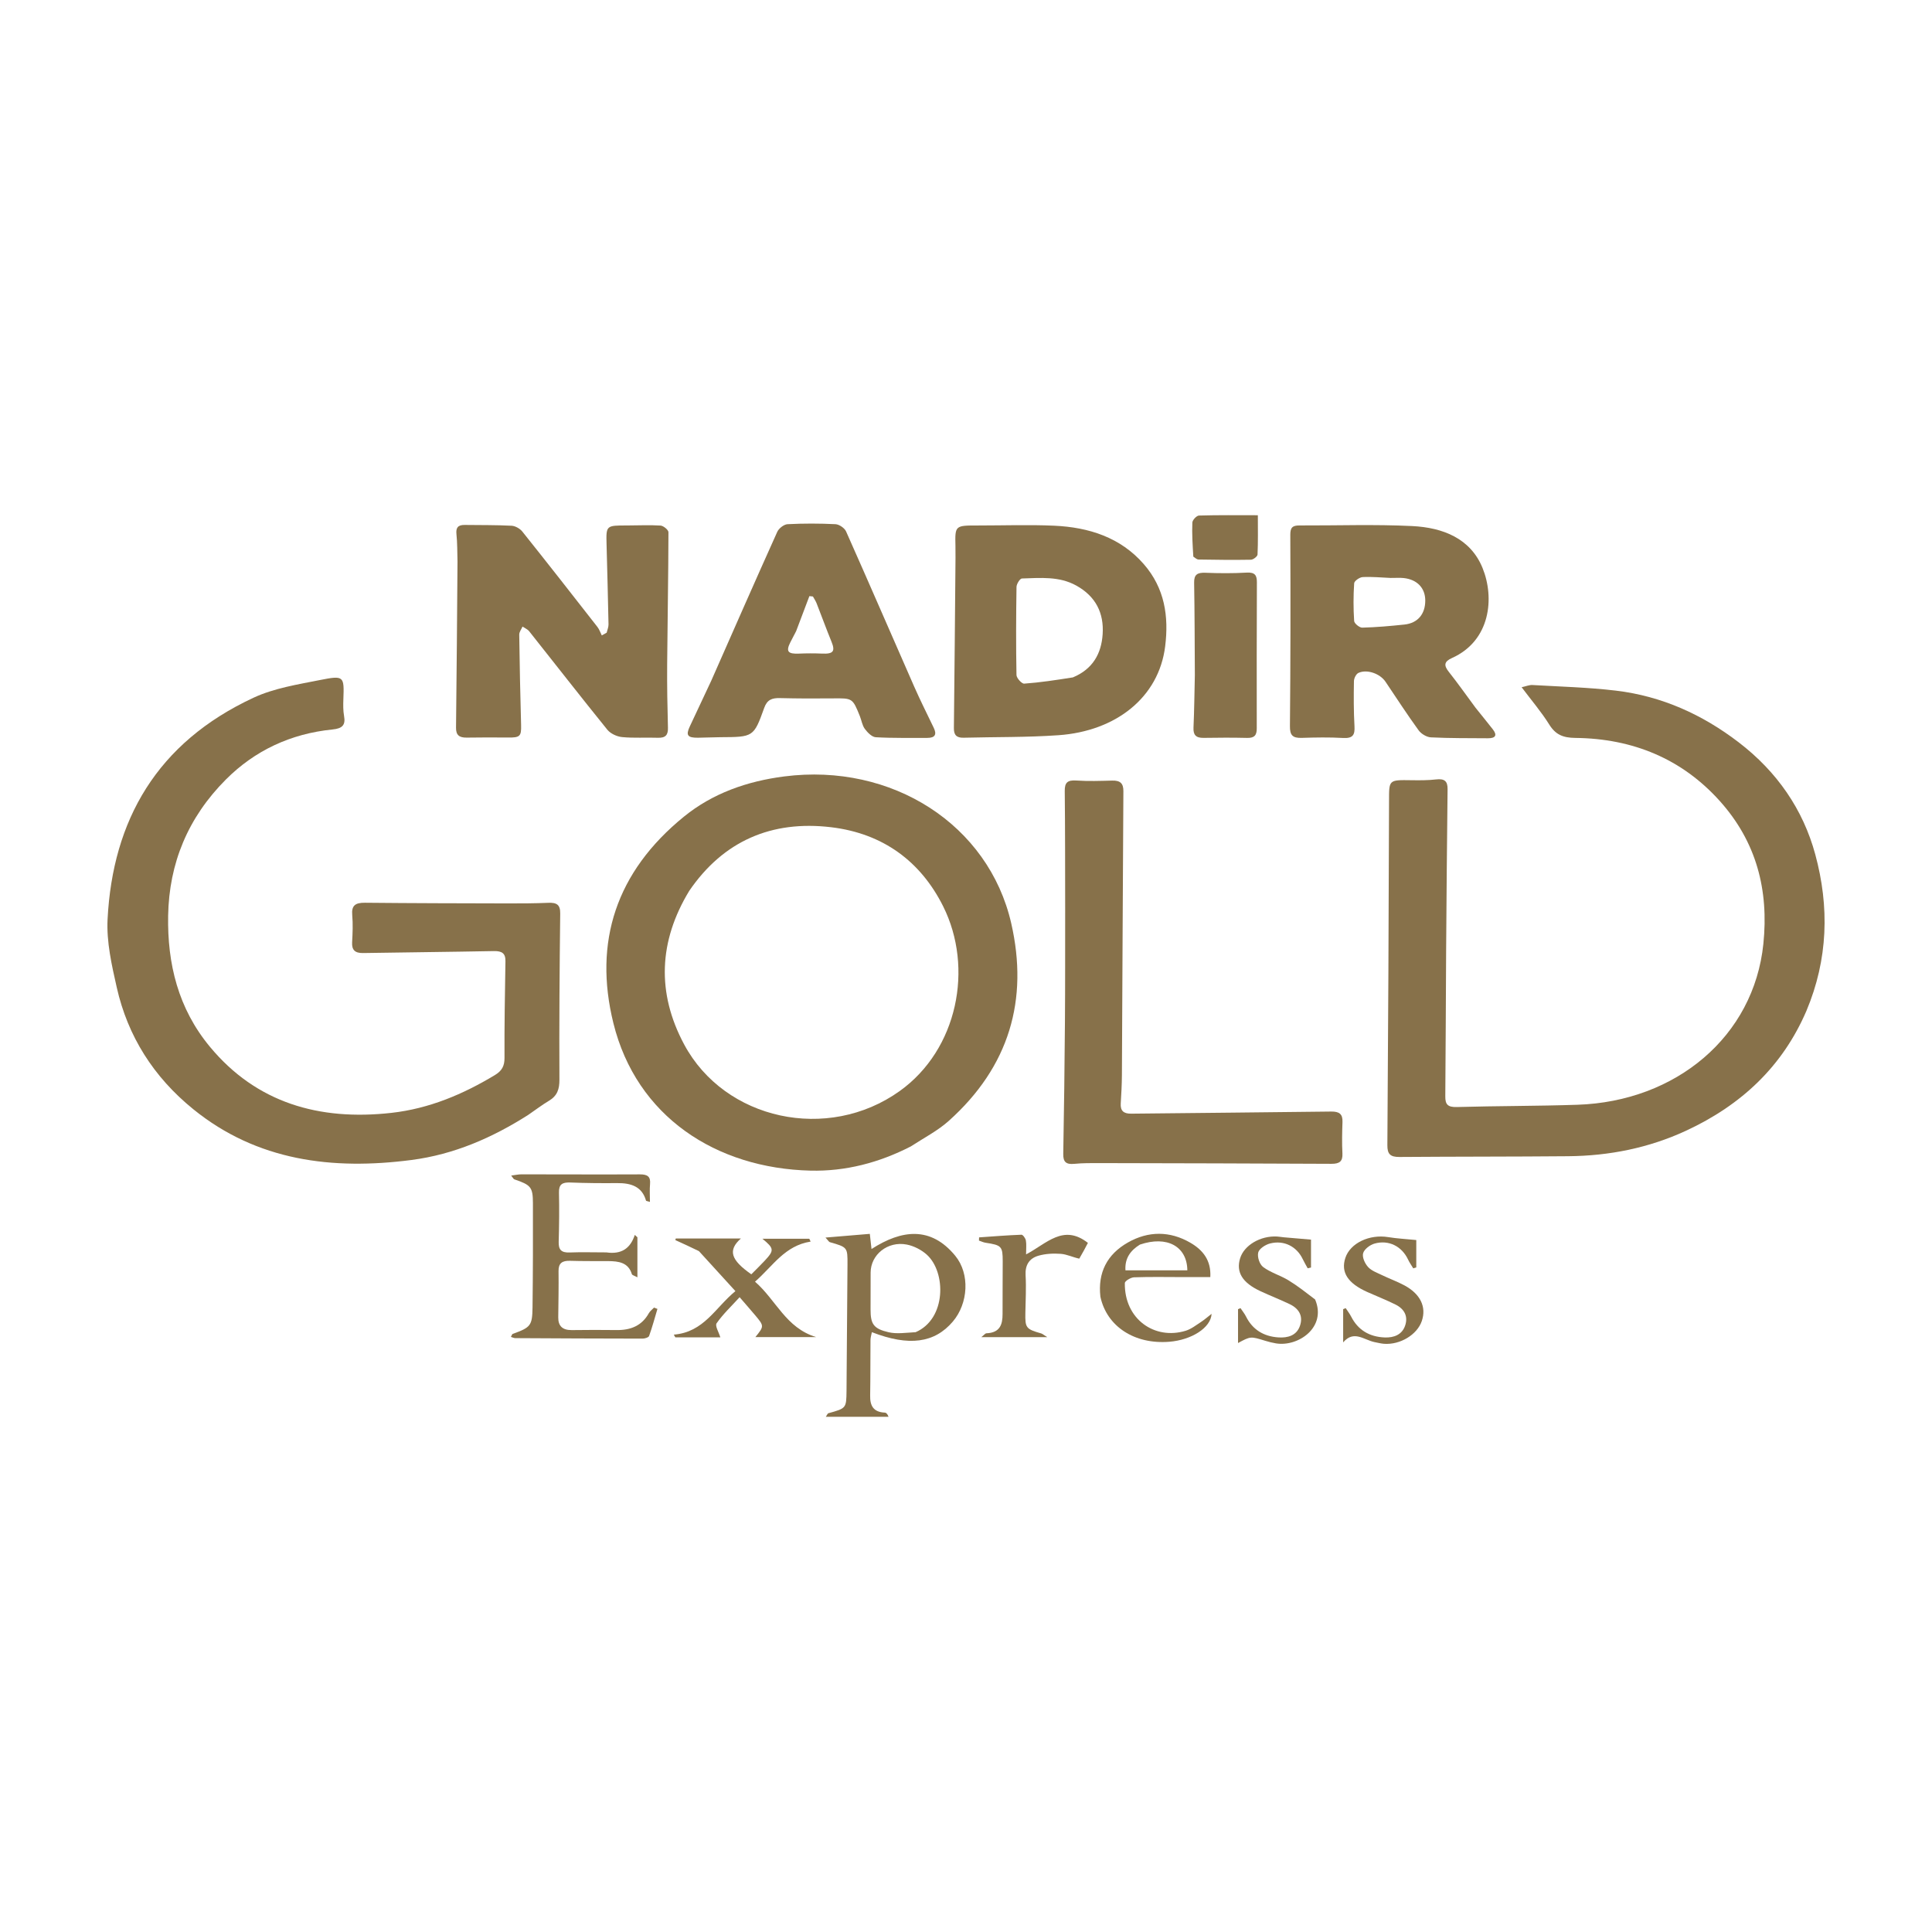
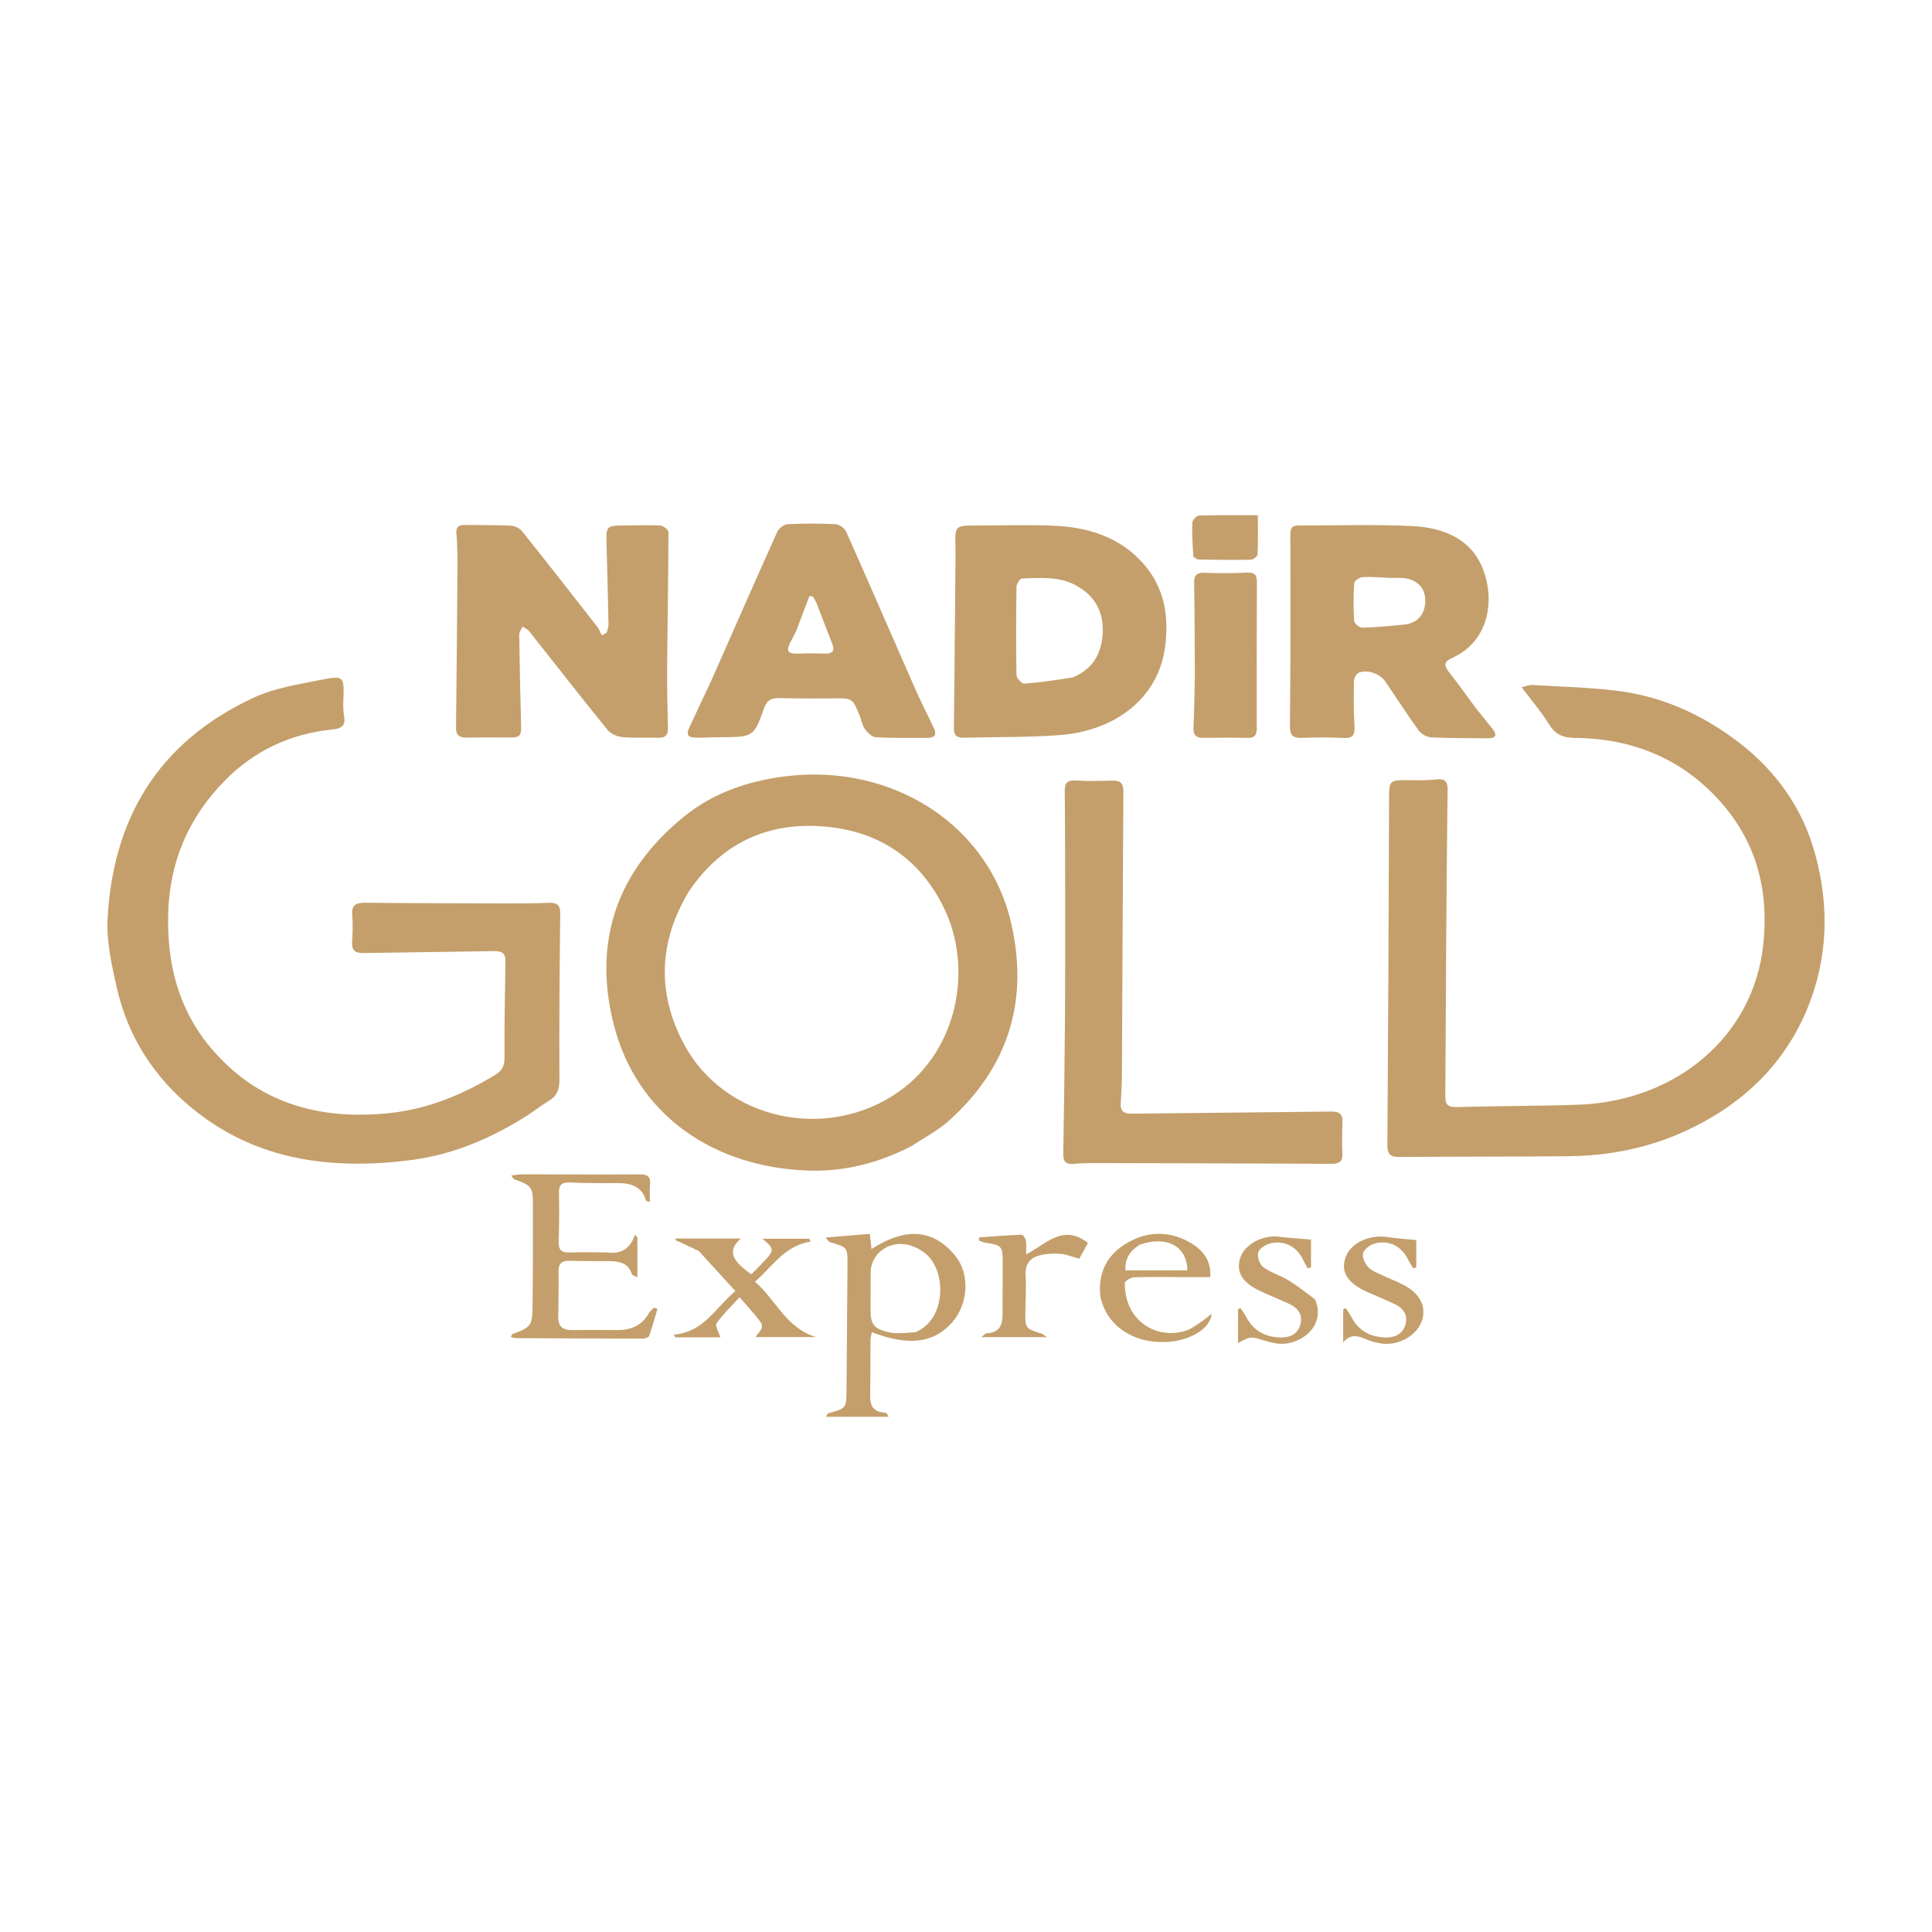
<svg xmlns="http://www.w3.org/2000/svg" xmlns:ns1="https://boxy-svg.com" viewBox="0 0 500 500" width="500px" height="500px">
  <defs>
    <ns1:export>
      <ns1:file format="svg" path="logo.svg" />
    </ns1:export>
  </defs>
  <g transform="matrix(0.578823, 0, 0, 0.54475, 185.239, 142.925)" style="">
    <g id="Layer_1">
-       <path opacity="1" stroke="none" d="M 487.636 217.901 C 477.006 244.178 458.615 262.623 433.745 274.85 C 417.181 282.992 399.531 286.756 381.151 286.927 C 355.995 287.162 330.837 287.082 305.682 287.286 C 301.523 287.319 300.257 285.841 300.285 281.689 C 300.641 227.209 300.897 172.729 301.028 118.249 C 301.052 108.08 300.746 108.129 311.092 108.294 C 314.75 108.352 318.446 108.37 322.065 107.921 C 325.838 107.454 327.245 108.764 327.205 112.503 C 326.934 137.992 326.723 163.482 326.557 188.972 C 326.407 212.131 326.39 235.291 326.185 258.449 C 326.151 262.245 327.181 263.686 331.325 263.562 C 349.301 263.022 367.296 263.114 385.267 262.48 C 429.269 260.929 464.158 230.092 468.399 186.011 C 470.843 160.61 465.408 137.623 448.784 118.02 C 432.008 98.237 410.147 88.485 384.31 88.202 C 378.76 88.142 375.46 86.62 372.665 81.851 C 369.17 75.888 364.782 70.449 360.311 64.12 C 362.189 63.692 363.698 62.983 365.159 63.073 C 377.596 63.835 390.097 64.172 402.441 65.734 C 423.093 68.347 441.227 77.18 457.316 90.253 C 474.549 104.256 486.149 122.212 491.597 143.525 C 497.952 168.39 497.372 193.299 487.636 217.901 Z" style="fill: rgb(135, 113, 74);" />
-       <path opacity="1" stroke="none" d="M -83.845 267.291 C -99.94 278.186 -117.06 286.087 -135.96 288.704 C -171.52 293.628 -205.11 289.101 -233.53 264.665 C -251.42 249.288 -262.9 229.852 -267.8 206.858 C -270.07 196.187 -272.45 185.105 -271.93 174.348 C -269.65 127.399 -249.96 90.445 -206.55 69.045 C -197.5 64.586 -186.99 62.817 -176.97 60.699 C -166.18 58.42 -166.12 58.875 -166.5 69.82 C -166.59 72.476 -166.63 75.192 -166.19 77.794 C -165.46 82.076 -166.93 83.72 -171.32 84.185 C -190.11 86.176 -206.16 94.262 -219.01 107.936 C -235.99 126.016 -244.43 147.735 -244.85 172.639 C -245.23 195.46 -240.39 216.746 -226.14 234.974 C -205.43 261.478 -177.44 270.208 -144.96 266.324 C -128.13 264.314 -112.99 257.496 -98.781 248.395 C -95.579 246.344 -94.44 244.029 -94.457 240.23 C -94.527 224.91 -94.278 209.588 -94.036 194.269 C -93.977 190.514 -95.617 189.396 -99.22 189.47 C -118.7 189.869 -138.19 190.06 -157.67 190.402 C -161.33 190.466 -162.78 188.954 -162.59 185.292 C -162.36 180.978 -162.19 176.621 -162.54 172.329 C -162.92 167.836 -161.18 166.465 -156.86 166.51 C -135.53 166.735 -114.2 166.775 -92.872 166.826 C -86.876 166.84 -80.873 166.802 -74.884 166.539 C -71.138 166.374 -69.503 167.413 -69.549 171.582 C -69.841 197.906 -70.021 224.233 -69.904 250.557 C -69.884 255.037 -70.82 258.218 -74.652 260.637 C -77.744 262.587 -80.586 264.933 -83.845 267.291 Z" style="fill: rgb(135, 113, 74);" />
-       <path opacity="1" stroke="none" d="M 87.197 282.281 C 73.002 290.028 57.997 294.172 42.378 293.774 C 0.1 292.697 -35.472 268.062 -45.778 223.691 C -54.736 185.12 -44.556 151.79 -14.222 125.595 C -1.435 114.553 13.901 108.777 30.629 106.5 C 78.819 99.942 122.025 129.436 132.111 176.294 C 139.901 212.486 131.328 244.355 104.088 270.223 C 99.204 274.86 93.087 278.197 87.197 282.281 M -11.856 160.857 C -25.527 184.781 -26.48 209.361 -14.129 233.833 C 4.004 269.76 50.074 280.399 82.218 255.984 C 108.18 236.264 115.417 197.436 101.666 168.199 C 91.637 146.877 74.803 133.586 51.594 130.633 C 24.902 127.237 3.365 137.207 -11.856 160.857 Z" style="fill: rgb(135, 113, 74);" />
-       <path opacity="1" stroke="none" d="M -115.47 4.398 C -115.6 -0.258 -115.53 -4.438 -115.94 -8.569 C -116.24 -11.592 -115.34 -13.021 -112.27 -12.979 C -105.27 -12.882 -98.269 -12.981 -91.292 -12.601 C -89.626 -12.51 -87.537 -11.236 -86.502 -9.86 C -75.199 5.168 -64.052 20.312 -52.92 35.467 C -52.048 36.653 -51.602 38.152 -50.958 39.506 C -50.234 39.076 -49.509 38.646 -48.785 38.216 C -48.494 36.904 -47.93 35.586 -47.954 34.28 C -48.186 21.636 -48.506 8.993 -48.823 -3.649 C -49.051 -12.756 -49.066 -12.737 -39.672 -12.731 C -34.675 -12.727 -29.663 -13.024 -24.692 -12.684 C -23.394 -12.595 -21.153 -10.627 -21.155 -9.525 C -21.196 11.449 -21.58 32.422 -21.732 53.397 C -21.804 63.386 -21.635 73.379 -21.378 83.366 C -21.29 86.782 -22.407 88.265 -25.944 88.129 C -31.266 87.924 -36.635 88.352 -41.911 87.806 C -44.227 87.567 -47.081 86.14 -48.468 84.32 C -60.269 68.832 -71.773 53.118 -83.43 37.52 C -84.139 36.572 -85.398 36.035 -86.4 35.307 C -86.913 36.578 -87.883 37.855 -87.867 39.12 C -87.688 53.439 -87.414 67.758 -87.04 82.074 C -86.9 87.408 -87.52 88.095 -92.897 88.016 C -99.06 87.927 -105.22 87.982 -111.38 88.056 C -114.65 88.095 -116.18 86.909 -116.13 83.33 C -115.83 57.186 -115.67 31.04 -115.47 4.398 Z" style="fill: rgb(135, 113, 74);" />
-       <path opacity="1" stroke="none" d="M 156.224 169.385 C 156.185 150.393 156.231 131.901 156.038 113.411 C 155.997 109.435 157.233 108.148 161.26 108.441 C 166.557 108.825 171.907 108.624 177.228 108.475 C 180.835 108.374 182.277 109.768 182.254 113.479 C 181.982 158.457 181.824 203.435 181.593 248.413 C 181.57 252.906 181.326 257.402 181.071 261.891 C 180.879 265.278 182.281 266.753 185.735 266.712 C 215.544 266.356 245.354 266.113 275.162 265.705 C 278.859 265.654 280.333 266.963 280.214 270.624 C 280.053 275.612 279.942 280.619 280.186 285.599 C 280.371 289.366 278.917 290.557 275.258 290.537 C 240.775 290.349 206.291 290.272 171.807 290.196 C 167.978 290.187 164.126 290.154 160.327 290.549 C 156.526 290.943 155.304 289.557 155.368 285.815 C 155.72 265 155.97 244.181 156.12 223.363 C 156.249 205.538 156.197 187.711 156.224 169.385 Z" style="fill: rgb(135, 113, 74);" />
-       <path opacity="1" stroke="none" d="M 339.698 73.848 C 342.421 77.456 344.954 80.756 347.42 84.105 C 349.525 86.964 348.63 88.394 345.197 88.366 C 336.71 88.295 328.212 88.383 319.744 87.936 C 317.828 87.834 315.38 86.245 314.261 84.602 C 309.11 77.044 304.338 69.227 299.441 61.497 C 297.025 57.683 291.252 55.45 287.377 57.299 C 286.29 57.818 285.361 59.859 285.338 61.219 C 285.218 68.37 285.199 75.538 285.579 82.677 C 285.793 86.696 284.938 88.502 280.449 88.227 C 274.314 87.85 268.133 87.976 261.982 88.181 C 257.833 88.319 256.682 86.855 256.72 82.606 C 256.985 52.323 257.012 22.036 256.885 -8.248 C 256.871 -11.614 257.736 -12.754 260.956 -12.74 C 277.77 -12.663 294.618 -13.326 311.386 -12.448 C 325.11 -11.73 337.437 -6.585 342.828 7.441 C 348.282 21.631 346.445 42.011 329.141 50.257 C 325.571 51.958 325.501 53.795 327.746 56.8 C 331.826 62.262 335.587 67.962 339.698 73.848 M 301.673 12.197 C 297.526 12.012 293.364 11.561 289.24 11.791 C 287.864 11.867 285.511 13.614 285.441 14.714 C 285.064 20.678 285.06 26.69 285.433 32.654 C 285.507 33.834 287.821 35.85 289.054 35.815 C 295.349 35.637 301.644 35.044 307.91 34.341 C 313.871 33.672 317.245 29.355 317.227 22.9 C 317.21 16.993 313.606 12.947 307.609 12.255 C 305.967 12.065 304.287 12.198 301.673 12.197 Z" style="fill: rgb(135, 113, 74);" />
-       <path opacity="1" stroke="none" d="M 117.266 -12.723 C 128.927 -12.723 140.114 -13.149 151.255 -12.62 C 166.914 -11.878 180.995 -7.01 191.361 5.622 C 200.776 17.098 202.594 30.527 200.935 44.688 C 198.085 69.021 178.867 85.007 153.225 86.917 C 139.13 87.967 124.941 87.721 110.796 88.108 C 107.534 88.197 106.435 86.668 106.469 83.527 C 106.76 56.539 106.966 29.549 107.192 2.559 C 107.207 0.726 107.206 -1.108 107.167 -2.941 C 106.956 -12.733 106.951 -12.733 117.266 -12.723 M 159.669 59.449 C 168.6 55.503 172.424 48.114 172.985 38.881 C 173.586 28.989 169.991 21.001 161.172 15.812 C 153.556 11.332 145.14 12.183 136.887 12.459 C 136 12.488 134.488 15.056 134.468 16.464 C 134.266 30.413 134.211 44.367 134.456 58.314 C 134.481 59.77 136.803 62.494 137.894 62.412 C 144.948 61.883 151.956 60.739 159.669 59.449 Z" style="fill: rgb(135, 113, 74);" />
-       <path opacity="1" stroke="none" d="M -2.012 61.016 C 7.879 37.184 17.581 13.686 27.503 -9.718 C 28.189 -11.336 30.461 -13.245 32.089 -13.335 C 39.224 -13.727 46.406 -13.716 53.544 -13.336 C 55.211 -13.247 57.596 -11.49 58.256 -9.915 C 68.537 14.61 78.545 39.249 88.72 63.819 C 91.453 70.418 94.517 76.881 97.459 83.393 C 98.863 86.5 98.145 88.215 94.504 88.192 C 86.845 88.142 79.171 88.35 71.539 87.878 C 69.797 87.771 67.82 85.599 66.64 83.899 C 65.457 82.192 65.191 79.867 64.425 77.851 C 61.145 69.217 61.133 69.314 52.171 69.422 C 44.346 69.516 36.515 69.488 28.693 69.282 C 25.09 69.187 22.963 70.083 21.671 73.909 C 16.964 87.841 16.811 87.775 2.004 87.86 C -1.326 87.879 -4.654 88.076 -7.984 88.108 C -12.623 88.152 -13.45 86.943 -11.633 82.805 C -8.49 75.653 -5.312 68.516 -2.012 61.016 M 35.943 37.459 C 35.071 39.244 34.182 41.02 33.331 42.815 C 31.29 47.122 32.259 48.376 37.151 48.148 C 40.603 47.988 44.075 47.982 47.528 48.14 C 52.585 48.373 53.51 47.065 51.71 42.398 C 49.395 36.395 47.324 30.3 45.093 24.264 C 44.674 23.132 43.999 22.095 43.442 21.014 C 42.914 20.954 42.387 20.895 41.859 20.835 C 39.987 26.138 38.115 31.441 35.943 37.459 Z" style="fill: rgb(135, 113, 74);" />
-       <path opacity="1" stroke="none" d="M 214.205 58.385 C 214.119 43.403 214.126 28.92 213.885 14.442 C 213.82 10.571 215.327 9.59 218.958 9.742 C 225.087 9.999 231.253 10.041 237.372 9.666 C 241.177 9.432 241.957 11.053 241.946 14.299 C 241.869 37.422 241.839 60.544 241.886 83.667 C 241.892 86.762 240.987 88.284 237.611 88.198 C 231.124 88.034 224.628 88.067 218.139 88.18 C 214.651 88.241 213.456 86.754 213.599 83.328 C 213.939 75.186 214.019 67.033 214.205 58.385 Z" style="fill: rgb(135, 113, 74);" />
-       <path opacity="1" stroke="none" d="M 58.518 390.378 C 58.648 372.738 58.798 355.596 58.897 338.454 C 58.944 330.165 58.898 330.175 50.983 327.749 C 50.603 327.633 50.359 327.071 49.061 325.571 C 56.22 324.936 62.43 324.386 68.88 323.814 C 69.16 326.483 69.365 328.43 69.637 331.018 C 83.153 321.772 96.143 320.121 107.049 334.189 C 113.757 342.841 112.884 356.872 106.005 365.472 C 97.835 375.683 86.42 377.364 69.798 370.52 C 69.571 371.827 69.193 373.021 69.182 374.218 C 69.101 383.039 69.177 391.861 69.031 400.68 C 68.953 405.355 70.377 408.477 75.607 408.738 C 76.238 408.769 76.836 409.47 77.253 410.735 C 68.076 410.735 58.898 410.735 49.197 410.735 C 49.834 409.751 50.004 409.135 50.329 409.039 C 58.36 406.67 58.367 406.68 58.468 398.366 C 58.499 395.87 58.501 393.374 58.518 390.378 M 89.363 370.521 C 103.142 364.209 103.028 342.04 94.368 333.706 C 91.992 331.42 88.602 329.557 85.39 328.895 C 76.865 327.138 69.273 333.695 69.244 342.188 C 69.224 348.017 69.229 353.845 69.213 359.673 C 69.195 366.64 70.505 368.903 77.352 370.568 C 80.919 371.436 84.853 370.799 89.363 370.521 Z" style="fill: rgb(135, 113, 74);" />
-       <path opacity="1" stroke="none" d="M -48.922 332.615 C -42.25 333.647 -38.197 330.825 -36.201 324.304 C -35.812 324.686 -35.424 325.067 -35.035 325.449 C -35.035 331.54 -35.035 337.632 -35.035 344.459 C -36.32 343.706 -37.37 343.457 -37.513 342.951 C -39.079 337.408 -43.413 336.781 -48.143 336.757 C -53.805 336.73 -59.471 336.802 -65.128 336.614 C -68.675 336.496 -70.341 337.752 -70.296 341.48 C -70.207 348.806 -70.342 356.135 -70.424 363.462 C -70.47 367.598 -68.53 369.579 -64.346 369.53 C -57.685 369.451 -51.022 369.409 -44.363 369.512 C -37.985 369.609 -33.021 367.413 -29.953 361.551 C -29.413 360.518 -28.396 359.736 -27.598 358.837 C -27.092 359.049 -26.586 359.262 -26.079 359.474 C -27.286 363.771 -28.386 368.104 -29.807 372.33 C -30.036 373.011 -31.695 373.58 -32.692 373.58 C -51.676 373.566 -70.66 373.463 -89.644 373.349 C -90.224 373.345 -90.801 373.015 -91.596 372.77 C -91.216 372.074 -91.095 371.454 -90.781 371.334 C -82.796 368.267 -82.032 367.47 -81.927 358.698 C -81.731 342.213 -81.709 325.724 -81.75 309.237 C -81.77 301.592 -82.671 300.583 -90.067 297.91 C -90.434 297.777 -90.641 297.201 -91.467 296.118 C -89.599 295.868 -88.263 295.534 -86.927 295.534 C -69.274 295.531 -51.62 295.643 -33.968 295.548 C -30.527 295.53 -29.076 296.59 -29.383 300.133 C -29.619 302.859 -29.43 305.621 -29.43 308.629 C -30.601 308.25 -31.134 308.212 -31.178 308.044 C -32.957 301.329 -37.853 299.636 -44.09 299.699 C -51.082 299.77 -58.082 299.704 -65.068 299.417 C -68.658 299.269 -70.19 300.327 -70.104 304.152 C -69.93 311.974 -70.024 319.808 -70.229 327.631 C -70.323 331.204 -69.172 332.811 -65.384 332.656 C -60.064 332.438 -54.728 332.609 -48.922 332.615 Z" style="fill: rgb(135, 113, 74);" />
-       <path opacity="1" stroke="none" d="M -7.532 332.008 C -11.218 330.091 -14.639 328.433 -18.06 326.775 C -18.001 326.517 -17.942 326.259 -17.883 326.001 C -8.393 326.001 1.098 326.001 11.249 326.001 C 5.303 331.608 6.701 336.198 15.894 343.026 C 17.861 340.913 19.924 338.803 21.866 336.588 C 26.206 331.637 26.157 330.759 20.848 326.126 C 28.341 326.126 35.081 326.126 41.82 326.126 C 42.019 326.579 42.217 327.031 42.415 327.484 C 30.778 329.443 25.595 339.077 17.549 346.527 C 27.012 355.27 31.311 368.466 44.874 372.854 C 35.89 372.854 26.907 372.854 17.717 372.854 C 21.674 367.628 21.686 367.618 17.493 362.325 C 15.438 359.731 13.327 357.182 10.668 353.906 C 6.976 358.207 3.224 361.946 0.384 366.282 C -0.436 367.533 1.365 370.502 2.044 372.971 C -4.245 372.971 -11.166 372.971 -18.086 372.971 C -18.312 372.543 -18.538 372.115 -18.764 371.688 C -5.242 370.51 -0.275 358.913 8.786 351.017 C 3.248 344.547 -2.009 338.407 -7.532 332.008 Z" style="fill: rgb(135, 113, 74);" />
-       <path opacity="1" stroke="none" d="M 171.973 353.682 C 170.76 342.232 174.934 333.539 184.303 327.895 C 193.411 322.407 203.041 322.373 212.218 328.041 C 217.85 331.518 221.534 336.409 221.119 344.351 C 216.87 344.351 212.932 344.354 208.994 344.351 C 201.67 344.344 194.341 344.181 187.028 344.455 C 185.56 344.51 182.917 346.2 182.902 347.169 C 182.638 364.312 196.22 374.359 210.105 369.846 C 212.552 369.051 214.696 367.232 216.875 365.733 C 218.47 364.635 219.893 363.286 221.695 361.8 C 221.373 368.443 212.702 374.243 202.727 375.08 C 187.282 376.374 174.845 367.868 171.973 353.682 M 189.635 328.917 C 185.358 331.742 182.842 335.466 183.178 341.129 C 192.654 341.129 201.751 341.129 210.847 341.129 C 210.722 329.765 201.779 324.518 189.635 328.917 Z" style="fill: rgb(135, 113, 74);" />
-       <path opacity="1" stroke="none" d="M 267.974 354.979 C 273.284 368.216 260.405 377.595 250.46 375.842 C 248.83 375.555 247.213 375.114 245.638 374.598 C 239.132 372.464 239.139 372.444 233.513 375.674 C 233.513 370.114 233.513 364.856 233.513 359.597 C 233.88 359.431 234.248 359.266 234.615 359.1 C 235.448 360.43 236.425 361.691 237.088 363.1 C 239.984 369.248 244.881 372.527 251.544 373.003 C 255.807 373.308 259.671 372.098 261.173 367.586 C 262.714 362.955 260.856 359.377 256.621 357.214 C 252.333 355.023 247.863 353.19 243.546 351.052 C 235.431 347.031 232.558 342.013 234.439 335.44 C 236.216 329.23 243.514 324.64 250.961 325.075 C 251.955 325.133 252.938 325.346 253.931 325.439 C 257.833 325.804 261.736 326.15 266.142 326.548 C 266.142 330.208 266.142 335.008 266.142 339.809 C 265.648 339.93 265.155 340.052 264.662 340.174 C 263.92 338.726 263.112 337.307 262.448 335.823 C 259.776 329.846 254.11 326.68 247.828 328.381 C 245.738 328.947 242.946 330.89 242.538 332.675 C 242.059 334.774 243.116 338.277 244.765 339.587 C 248.079 342.221 252.415 343.521 256.02 345.85 C 260.125 348.502 263.893 351.677 267.974 354.979 Z" style="fill: rgb(135, 113, 74);" />
-       <path opacity="1" stroke="none" d="M 294.461 375.221 C 289.706 374.13 285.273 369.452 280.517 375.373 C 280.517 370.111 280.517 364.849 280.517 359.587 C 280.896 359.425 281.275 359.262 281.654 359.1 C 282.477 360.442 283.425 361.726 284.103 363.138 C 287.136 369.46 292.213 372.742 299.112 373.029 C 303.237 373.2 306.818 371.709 308.204 367.467 C 309.645 363.056 307.942 359.517 303.922 357.395 C 299.808 355.223 295.494 353.43 291.288 351.429 C 282.555 347.274 279.402 342.044 281.492 335.251 C 283.658 328.209 292.252 323.888 300.682 325.365 C 304.521 326.038 308.442 326.238 313.209 326.747 C 313.209 330.112 313.209 334.936 313.209 339.76 C 312.757 339.904 312.306 340.048 311.854 340.192 C 311.074 338.801 310.176 337.463 309.535 336.012 C 306.773 329.758 300.917 326.512 294.518 328.441 C 292.469 329.059 289.923 331.129 289.446 333.003 C 288.957 334.925 290.209 337.855 291.64 339.547 C 293.158 341.342 295.73 342.307 297.939 343.443 C 301.194 345.117 304.644 346.432 307.82 348.237 C 315.071 352.359 317.823 358.519 315.68 365.22 C 313.604 371.711 306.006 376.607 298.782 376.042 C 297.462 375.939 296.162 375.569 294.461 375.221 Z" style="fill: rgb(135, 113, 74);" />
-       <path opacity="1" stroke="none" d="M 162.53 335.588 C 159.602 334.924 156.995 333.524 154.293 333.308 C 150.983 333.042 147.429 333.231 144.278 334.195 C 140.042 335.492 138.277 338.782 138.53 343.488 C 138.851 349.458 138.529 355.466 138.426 361.456 C 138.306 368.485 138.7 369.042 145.509 371.119 C 146.057 371.286 146.513 371.756 148.23 372.889 C 137.818 372.889 128.772 372.889 118.716 372.889 C 119.965 371.863 120.479 371.07 121.027 371.046 C 127.086 370.787 128.252 366.862 128.232 361.837 C 128.198 353.515 128.308 345.193 128.298 336.871 C 128.29 329.692 127.79 329.188 120.593 328.023 C 119.594 327.861 118.65 327.352 117.68 327.004 C 117.698 326.497 117.716 325.991 117.733 325.484 C 124.046 325.02 130.355 324.469 136.676 324.222 C 137.329 324.196 138.47 325.907 138.652 326.941 C 138.977 328.793 138.743 330.743 138.743 333.565 C 147.94 328.474 155.349 318.942 166.393 328.098 C 165.136 330.65 163.973 333.013 162.53 335.588 Z" style="fill: rgb(135, 113, 74);" />
-       <path opacity="1" stroke="none" d="M 213.52 2.071 C 213.201 -3.533 212.881 -8.836 213.087 -14.118 C 213.133 -15.313 214.978 -17.406 216.047 -17.44 C 224.659 -17.713 233.284 -17.593 242.372 -17.593 C 242.372 -11.085 242.499 -4.99 242.234 1.089 C 242.195 1.988 240.319 3.526 239.268 3.547 C 231.469 3.706 223.664 3.585 215.863 3.454 C 215.139 3.442 214.427 2.754 213.52 2.071 Z" style="fill: rgb(135, 113, 74);" />
+       <path opacity="1" stroke="none" d="M 487.636 217.901 C 477.006 244.178 458.615 262.623 433.745 274.85 C 417.181 282.992 399.531 286.756 381.151 286.927 C 355.995 287.162 330.837 287.082 305.682 287.286 C 301.523 287.319 300.257 285.841 300.285 281.689 C 300.641 227.209 300.897 172.729 301.028 118.249 C 301.052 108.08 300.746 108.129 311.092 108.294 C 314.75 108.352 318.446 108.37 322.065 107.921 C 325.838 107.454 327.245 108.764 327.205 112.503 C 326.934 137.992 326.723 163.482 326.557 188.972 C 326.407 212.131 326.39 235.291 326.185 258.449 C 326.151 262.245 327.181 263.686 331.325 263.562 C 349.301 263.022 367.296 263.114 385.267 262.48 C 429.269 260.929 464.158 230.092 468.399 186.011 C 470.843 160.61 465.408 137.623 448.784 118.02 C 432.008 98.237 410.147 88.485 384.31 88.202 C 378.76 88.142 375.46 86.62 372.665 81.851 C 369.17 75.888 364.782 70.449 360.311 64.12 C 362.189 63.692 363.698 62.983 365.159 63.073 C 377.596 63.835 390.097 64.172 402.441 65.734 C 423.093 68.347 441.227 77.18 457.316 90.253 C 474.549 104.256 486.149 122.212 491.597 143.525 C 497.952 168.39 497.372 193.299 487.636 217.901 Z" style="fill: #c49f6b;" />
+       <path opacity="1" stroke="none" d="M -83.845 267.291 C -99.94 278.186 -117.06 286.087 -135.96 288.704 C -171.52 293.628 -205.11 289.101 -233.53 264.665 C -251.42 249.288 -262.9 229.852 -267.8 206.858 C -270.07 196.187 -272.45 185.105 -271.93 174.348 C -269.65 127.399 -249.96 90.445 -206.55 69.045 C -197.5 64.586 -186.99 62.817 -176.97 60.699 C -166.18 58.42 -166.12 58.875 -166.5 69.82 C -166.59 72.476 -166.63 75.192 -166.19 77.794 C -165.46 82.076 -166.93 83.72 -171.32 84.185 C -190.11 86.176 -206.16 94.262 -219.01 107.936 C -235.99 126.016 -244.43 147.735 -244.85 172.639 C -245.23 195.46 -240.39 216.746 -226.14 234.974 C -205.43 261.478 -177.44 270.208 -144.96 266.324 C -128.13 264.314 -112.99 257.496 -98.781 248.395 C -95.579 246.344 -94.44 244.029 -94.457 240.23 C -94.527 224.91 -94.278 209.588 -94.036 194.269 C -93.977 190.514 -95.617 189.396 -99.22 189.47 C -118.7 189.869 -138.19 190.06 -157.67 190.402 C -161.33 190.466 -162.78 188.954 -162.59 185.292 C -162.36 180.978 -162.19 176.621 -162.54 172.329 C -162.92 167.836 -161.18 166.465 -156.86 166.51 C -135.53 166.735 -114.2 166.775 -92.872 166.826 C -86.876 166.84 -80.873 166.802 -74.884 166.539 C -71.138 166.374 -69.503 167.413 -69.549 171.582 C -69.841 197.906 -70.021 224.233 -69.904 250.557 C -69.884 255.037 -70.82 258.218 -74.652 260.637 C -77.744 262.587 -80.586 264.933 -83.845 267.291 Z" style="fill:#c49f6b;" />
+       <path opacity="1" stroke="none" d="M 87.197 282.281 C 73.002 290.028 57.997 294.172 42.378 293.774 C 0.1 292.697 -35.472 268.062 -45.778 223.691 C -54.736 185.12 -44.556 151.79 -14.222 125.595 C -1.435 114.553 13.901 108.777 30.629 106.5 C 78.819 99.942 122.025 129.436 132.111 176.294 C 139.901 212.486 131.328 244.355 104.088 270.223 C 99.204 274.86 93.087 278.197 87.197 282.281 M -11.856 160.857 C -25.527 184.781 -26.48 209.361 -14.129 233.833 C 4.004 269.76 50.074 280.399 82.218 255.984 C 108.18 236.264 115.417 197.436 101.666 168.199 C 91.637 146.877 74.803 133.586 51.594 130.633 C 24.902 127.237 3.365 137.207 -11.856 160.857 Z" style="fill: #c49f6b;" />
+       <path opacity="1" stroke="none" d="M -115.47 4.398 C -115.6 -0.258 -115.53 -4.438 -115.94 -8.569 C -116.24 -11.592 -115.34 -13.021 -112.27 -12.979 C -105.27 -12.882 -98.269 -12.981 -91.292 -12.601 C -89.626 -12.51 -87.537 -11.236 -86.502 -9.86 C -75.199 5.168 -64.052 20.312 -52.92 35.467 C -52.048 36.653 -51.602 38.152 -50.958 39.506 C -50.234 39.076 -49.509 38.646 -48.785 38.216 C -48.494 36.904 -47.93 35.586 -47.954 34.28 C -48.186 21.636 -48.506 8.993 -48.823 -3.649 C -49.051 -12.756 -49.066 -12.737 -39.672 -12.731 C -34.675 -12.727 -29.663 -13.024 -24.692 -12.684 C -23.394 -12.595 -21.153 -10.627 -21.155 -9.525 C -21.196 11.449 -21.58 32.422 -21.732 53.397 C -21.804 63.386 -21.635 73.379 -21.378 83.366 C -21.29 86.782 -22.407 88.265 -25.944 88.129 C -31.266 87.924 -36.635 88.352 -41.911 87.806 C -44.227 87.567 -47.081 86.14 -48.468 84.32 C -60.269 68.832 -71.773 53.118 -83.43 37.52 C -84.139 36.572 -85.398 36.035 -86.4 35.307 C -86.913 36.578 -87.883 37.855 -87.867 39.12 C -87.688 53.439 -87.414 67.758 -87.04 82.074 C -86.9 87.408 -87.52 88.095 -92.897 88.016 C -99.06 87.927 -105.22 87.982 -111.38 88.056 C -114.65 88.095 -116.18 86.909 -116.13 83.33 C -115.83 57.186 -115.67 31.04 -115.47 4.398 Z" style="fill: #c49f6b;" />
+       <path opacity="1" stroke="none" d="M 156.224 169.385 C 156.185 150.393 156.231 131.901 156.038 113.411 C 155.997 109.435 157.233 108.148 161.26 108.441 C 166.557 108.825 171.907 108.624 177.228 108.475 C 180.835 108.374 182.277 109.768 182.254 113.479 C 181.982 158.457 181.824 203.435 181.593 248.413 C 181.57 252.906 181.326 257.402 181.071 261.891 C 180.879 265.278 182.281 266.753 185.735 266.712 C 215.544 266.356 245.354 266.113 275.162 265.705 C 278.859 265.654 280.333 266.963 280.214 270.624 C 280.053 275.612 279.942 280.619 280.186 285.599 C 280.371 289.366 278.917 290.557 275.258 290.537 C 240.775 290.349 206.291 290.272 171.807 290.196 C 167.978 290.187 164.126 290.154 160.327 290.549 C 156.526 290.943 155.304 289.557 155.368 285.815 C 155.72 265 155.97 244.181 156.12 223.363 C 156.249 205.538 156.197 187.711 156.224 169.385 Z" style="fill: #c49f6b;" />
+       <path opacity="1" stroke="none" d="M 339.698 73.848 C 342.421 77.456 344.954 80.756 347.42 84.105 C 349.525 86.964 348.63 88.394 345.197 88.366 C 336.71 88.295 328.212 88.383 319.744 87.936 C 317.828 87.834 315.38 86.245 314.261 84.602 C 309.11 77.044 304.338 69.227 299.441 61.497 C 297.025 57.683 291.252 55.45 287.377 57.299 C 286.29 57.818 285.361 59.859 285.338 61.219 C 285.218 68.37 285.199 75.538 285.579 82.677 C 285.793 86.696 284.938 88.502 280.449 88.227 C 274.314 87.85 268.133 87.976 261.982 88.181 C 257.833 88.319 256.682 86.855 256.72 82.606 C 256.985 52.323 257.012 22.036 256.885 -8.248 C 256.871 -11.614 257.736 -12.754 260.956 -12.74 C 277.77 -12.663 294.618 -13.326 311.386 -12.448 C 325.11 -11.73 337.437 -6.585 342.828 7.441 C 348.282 21.631 346.445 42.011 329.141 50.257 C 325.571 51.958 325.501 53.795 327.746 56.8 C 331.826 62.262 335.587 67.962 339.698 73.848 M 301.673 12.197 C 297.526 12.012 293.364 11.561 289.24 11.791 C 287.864 11.867 285.511 13.614 285.441 14.714 C 285.064 20.678 285.06 26.69 285.433 32.654 C 285.507 33.834 287.821 35.85 289.054 35.815 C 295.349 35.637 301.644 35.044 307.91 34.341 C 313.871 33.672 317.245 29.355 317.227 22.9 C 317.21 16.993 313.606 12.947 307.609 12.255 C 305.967 12.065 304.287 12.198 301.673 12.197 Z" style="fill: #c49f6b;" />
+       <path opacity="1" stroke="none" d="M 117.266 -12.723 C 128.927 -12.723 140.114 -13.149 151.255 -12.62 C 166.914 -11.878 180.995 -7.01 191.361 5.622 C 200.776 17.098 202.594 30.527 200.935 44.688 C 198.085 69.021 178.867 85.007 153.225 86.917 C 139.13 87.967 124.941 87.721 110.796 88.108 C 107.534 88.197 106.435 86.668 106.469 83.527 C 106.76 56.539 106.966 29.549 107.192 2.559 C 107.207 0.726 107.206 -1.108 107.167 -2.941 C 106.956 -12.733 106.951 -12.733 117.266 -12.723 M 159.669 59.449 C 168.6 55.503 172.424 48.114 172.985 38.881 C 173.586 28.989 169.991 21.001 161.172 15.812 C 153.556 11.332 145.14 12.183 136.887 12.459 C 136 12.488 134.488 15.056 134.468 16.464 C 134.266 30.413 134.211 44.367 134.456 58.314 C 134.481 59.77 136.803 62.494 137.894 62.412 C 144.948 61.883 151.956 60.739 159.669 59.449 Z" style="fill: #c49f6b;" />
+       <path opacity="1" stroke="none" d="M -2.012 61.016 C 7.879 37.184 17.581 13.686 27.503 -9.718 C 28.189 -11.336 30.461 -13.245 32.089 -13.335 C 39.224 -13.727 46.406 -13.716 53.544 -13.336 C 55.211 -13.247 57.596 -11.49 58.256 -9.915 C 68.537 14.61 78.545 39.249 88.72 63.819 C 91.453 70.418 94.517 76.881 97.459 83.393 C 98.863 86.5 98.145 88.215 94.504 88.192 C 86.845 88.142 79.171 88.35 71.539 87.878 C 69.797 87.771 67.82 85.599 66.64 83.899 C 65.457 82.192 65.191 79.867 64.425 77.851 C 61.145 69.217 61.133 69.314 52.171 69.422 C 44.346 69.516 36.515 69.488 28.693 69.282 C 25.09 69.187 22.963 70.083 21.671 73.909 C 16.964 87.841 16.811 87.775 2.004 87.86 C -1.326 87.879 -4.654 88.076 -7.984 88.108 C -12.623 88.152 -13.45 86.943 -11.633 82.805 C -8.49 75.653 -5.312 68.516 -2.012 61.016 M 35.943 37.459 C 35.071 39.244 34.182 41.02 33.331 42.815 C 31.29 47.122 32.259 48.376 37.151 48.148 C 40.603 47.988 44.075 47.982 47.528 48.14 C 52.585 48.373 53.51 47.065 51.71 42.398 C 49.395 36.395 47.324 30.3 45.093 24.264 C 44.674 23.132 43.999 22.095 43.442 21.014 C 42.914 20.954 42.387 20.895 41.859 20.835 C 39.987 26.138 38.115 31.441 35.943 37.459 Z" style="fill:#c49f6b;" />
+       <path opacity="1" stroke="none" d="M 214.205 58.385 C 214.119 43.403 214.126 28.92 213.885 14.442 C 213.82 10.571 215.327 9.59 218.958 9.742 C 225.087 9.999 231.253 10.041 237.372 9.666 C 241.177 9.432 241.957 11.053 241.946 14.299 C 241.869 37.422 241.839 60.544 241.886 83.667 C 241.892 86.762 240.987 88.284 237.611 88.198 C 231.124 88.034 224.628 88.067 218.139 88.18 C 214.651 88.241 213.456 86.754 213.599 83.328 C 213.939 75.186 214.019 67.033 214.205 58.385 Z" style="fill: #c49f6b;" />
+       <path opacity="1" stroke="none" d="M 58.518 390.378 C 58.648 372.738 58.798 355.596 58.897 338.454 C 58.944 330.165 58.898 330.175 50.983 327.749 C 50.603 327.633 50.359 327.071 49.061 325.571 C 56.22 324.936 62.43 324.386 68.88 323.814 C 69.16 326.483 69.365 328.43 69.637 331.018 C 83.153 321.772 96.143 320.121 107.049 334.189 C 113.757 342.841 112.884 356.872 106.005 365.472 C 97.835 375.683 86.42 377.364 69.798 370.52 C 69.571 371.827 69.193 373.021 69.182 374.218 C 69.101 383.039 69.177 391.861 69.031 400.68 C 68.953 405.355 70.377 408.477 75.607 408.738 C 76.238 408.769 76.836 409.47 77.253 410.735 C 68.076 410.735 58.898 410.735 49.197 410.735 C 49.834 409.751 50.004 409.135 50.329 409.039 C 58.36 406.67 58.367 406.68 58.468 398.366 C 58.499 395.87 58.501 393.374 58.518 390.378 M 89.363 370.521 C 103.142 364.209 103.028 342.04 94.368 333.706 C 91.992 331.42 88.602 329.557 85.39 328.895 C 76.865 327.138 69.273 333.695 69.244 342.188 C 69.224 348.017 69.229 353.845 69.213 359.673 C 69.195 366.64 70.505 368.903 77.352 370.568 C 80.919 371.436 84.853 370.799 89.363 370.521 Z" style="fill: #c49f6b;" />
+       <path opacity="1" stroke="none" d="M -48.922 332.615 C -42.25 333.647 -38.197 330.825 -36.201 324.304 C -35.812 324.686 -35.424 325.067 -35.035 325.449 C -35.035 331.54 -35.035 337.632 -35.035 344.459 C -36.32 343.706 -37.37 343.457 -37.513 342.951 C -39.079 337.408 -43.413 336.781 -48.143 336.757 C -53.805 336.73 -59.471 336.802 -65.128 336.614 C -68.675 336.496 -70.341 337.752 -70.296 341.48 C -70.207 348.806 -70.342 356.135 -70.424 363.462 C -70.47 367.598 -68.53 369.579 -64.346 369.53 C -57.685 369.451 -51.022 369.409 -44.363 369.512 C -37.985 369.609 -33.021 367.413 -29.953 361.551 C -29.413 360.518 -28.396 359.736 -27.598 358.837 C -27.092 359.049 -26.586 359.262 -26.079 359.474 C -27.286 363.771 -28.386 368.104 -29.807 372.33 C -30.036 373.011 -31.695 373.58 -32.692 373.58 C -51.676 373.566 -70.66 373.463 -89.644 373.349 C -90.224 373.345 -90.801 373.015 -91.596 372.77 C -91.216 372.074 -91.095 371.454 -90.781 371.334 C -82.796 368.267 -82.032 367.47 -81.927 358.698 C -81.731 342.213 -81.709 325.724 -81.75 309.237 C -81.77 301.592 -82.671 300.583 -90.067 297.91 C -90.434 297.777 -90.641 297.201 -91.467 296.118 C -89.599 295.868 -88.263 295.534 -86.927 295.534 C -69.274 295.531 -51.62 295.643 -33.968 295.548 C -30.527 295.53 -29.076 296.59 -29.383 300.133 C -29.619 302.859 -29.43 305.621 -29.43 308.629 C -30.601 308.25 -31.134 308.212 -31.178 308.044 C -32.957 301.329 -37.853 299.636 -44.09 299.699 C -51.082 299.77 -58.082 299.704 -65.068 299.417 C -68.658 299.269 -70.19 300.327 -70.104 304.152 C -69.93 311.974 -70.024 319.808 -70.229 327.631 C -70.323 331.204 -69.172 332.811 -65.384 332.656 C -60.064 332.438 -54.728 332.609 -48.922 332.615 Z" style="fill: #c49f6b;" />
+       <path opacity="1" stroke="none" d="M -7.532 332.008 C -11.218 330.091 -14.639 328.433 -18.06 326.775 C -18.001 326.517 -17.942 326.259 -17.883 326.001 C -8.393 326.001 1.098 326.001 11.249 326.001 C 5.303 331.608 6.701 336.198 15.894 343.026 C 17.861 340.913 19.924 338.803 21.866 336.588 C 26.206 331.637 26.157 330.759 20.848 326.126 C 28.341 326.126 35.081 326.126 41.82 326.126 C 42.019 326.579 42.217 327.031 42.415 327.484 C 30.778 329.443 25.595 339.077 17.549 346.527 C 27.012 355.27 31.311 368.466 44.874 372.854 C 35.89 372.854 26.907 372.854 17.717 372.854 C 21.674 367.628 21.686 367.618 17.493 362.325 C 15.438 359.731 13.327 357.182 10.668 353.906 C 6.976 358.207 3.224 361.946 0.384 366.282 C -0.436 367.533 1.365 370.502 2.044 372.971 C -4.245 372.971 -11.166 372.971 -18.086 372.971 C -18.312 372.543 -18.538 372.115 -18.764 371.688 C -5.242 370.51 -0.275 358.913 8.786 351.017 C 3.248 344.547 -2.009 338.407 -7.532 332.008 Z" style="fill: #c49f6b;" />
+       <path opacity="1" stroke="none" d="M 171.973 353.682 C 170.76 342.232 174.934 333.539 184.303 327.895 C 193.411 322.407 203.041 322.373 212.218 328.041 C 217.85 331.518 221.534 336.409 221.119 344.351 C 216.87 344.351 212.932 344.354 208.994 344.351 C 201.67 344.344 194.341 344.181 187.028 344.455 C 185.56 344.51 182.917 346.2 182.902 347.169 C 182.638 364.312 196.22 374.359 210.105 369.846 C 212.552 369.051 214.696 367.232 216.875 365.733 C 218.47 364.635 219.893 363.286 221.695 361.8 C 221.373 368.443 212.702 374.243 202.727 375.08 C 187.282 376.374 174.845 367.868 171.973 353.682 M 189.635 328.917 C 185.358 331.742 182.842 335.466 183.178 341.129 C 192.654 341.129 201.751 341.129 210.847 341.129 C 210.722 329.765 201.779 324.518 189.635 328.917 Z" style="fill: #c49f6b;" />
+       <path opacity="1" stroke="none" d="M 267.974 354.979 C 273.284 368.216 260.405 377.595 250.46 375.842 C 248.83 375.555 247.213 375.114 245.638 374.598 C 239.132 372.464 239.139 372.444 233.513 375.674 C 233.513 370.114 233.513 364.856 233.513 359.597 C 233.88 359.431 234.248 359.266 234.615 359.1 C 235.448 360.43 236.425 361.691 237.088 363.1 C 239.984 369.248 244.881 372.527 251.544 373.003 C 255.807 373.308 259.671 372.098 261.173 367.586 C 262.714 362.955 260.856 359.377 256.621 357.214 C 252.333 355.023 247.863 353.19 243.546 351.052 C 235.431 347.031 232.558 342.013 234.439 335.44 C 236.216 329.23 243.514 324.64 250.961 325.075 C 251.955 325.133 252.938 325.346 253.931 325.439 C 257.833 325.804 261.736 326.15 266.142 326.548 C 266.142 330.208 266.142 335.008 266.142 339.809 C 265.648 339.93 265.155 340.052 264.662 340.174 C 263.92 338.726 263.112 337.307 262.448 335.823 C 259.776 329.846 254.11 326.68 247.828 328.381 C 245.738 328.947 242.946 330.89 242.538 332.675 C 242.059 334.774 243.116 338.277 244.765 339.587 C 248.079 342.221 252.415 343.521 256.02 345.85 C 260.125 348.502 263.893 351.677 267.974 354.979 Z" style="fill:#c49f6b;" />
+       <path opacity="1" stroke="none" d="M 294.461 375.221 C 289.706 374.13 285.273 369.452 280.517 375.373 C 280.517 370.111 280.517 364.849 280.517 359.587 C 280.896 359.425 281.275 359.262 281.654 359.1 C 282.477 360.442 283.425 361.726 284.103 363.138 C 287.136 369.46 292.213 372.742 299.112 373.029 C 303.237 373.2 306.818 371.709 308.204 367.467 C 309.645 363.056 307.942 359.517 303.922 357.395 C 299.808 355.223 295.494 353.43 291.288 351.429 C 282.555 347.274 279.402 342.044 281.492 335.251 C 283.658 328.209 292.252 323.888 300.682 325.365 C 304.521 326.038 308.442 326.238 313.209 326.747 C 313.209 330.112 313.209 334.936 313.209 339.76 C 312.757 339.904 312.306 340.048 311.854 340.192 C 311.074 338.801 310.176 337.463 309.535 336.012 C 306.773 329.758 300.917 326.512 294.518 328.441 C 292.469 329.059 289.923 331.129 289.446 333.003 C 288.957 334.925 290.209 337.855 291.64 339.547 C 293.158 341.342 295.73 342.307 297.939 343.443 C 301.194 345.117 304.644 346.432 307.82 348.237 C 315.071 352.359 317.823 358.519 315.68 365.22 C 313.604 371.711 306.006 376.607 298.782 376.042 C 297.462 375.939 296.162 375.569 294.461 375.221 Z" style="fill: #c49f6b;" />
+       <path opacity="1" stroke="none" d="M 162.53 335.588 C 159.602 334.924 156.995 333.524 154.293 333.308 C 150.983 333.042 147.429 333.231 144.278 334.195 C 140.042 335.492 138.277 338.782 138.53 343.488 C 138.851 349.458 138.529 355.466 138.426 361.456 C 138.306 368.485 138.7 369.042 145.509 371.119 C 146.057 371.286 146.513 371.756 148.23 372.889 C 137.818 372.889 128.772 372.889 118.716 372.889 C 119.965 371.863 120.479 371.07 121.027 371.046 C 127.086 370.787 128.252 366.862 128.232 361.837 C 128.198 353.515 128.308 345.193 128.298 336.871 C 128.29 329.692 127.79 329.188 120.593 328.023 C 119.594 327.861 118.65 327.352 117.68 327.004 C 117.698 326.497 117.716 325.991 117.733 325.484 C 124.046 325.02 130.355 324.469 136.676 324.222 C 137.329 324.196 138.47 325.907 138.652 326.941 C 138.977 328.793 138.743 330.743 138.743 333.565 C 147.94 328.474 155.349 318.942 166.393 328.098 C 165.136 330.65 163.973 333.013 162.53 335.588 Z" style="fill: #c49f6b;" />
+       <path opacity="1" stroke="none" d="M 213.52 2.071 C 213.201 -3.533 212.881 -8.836 213.087 -14.118 C 213.133 -15.313 214.978 -17.406 216.047 -17.44 C 224.659 -17.713 233.284 -17.593 242.372 -17.593 C 242.372 -11.085 242.499 -4.99 242.234 1.089 C 242.195 1.988 240.319 3.526 239.268 3.547 C 231.469 3.706 223.664 3.585 215.863 3.454 C 215.139 3.442 214.427 2.754 213.52 2.071 Z" style="fill: #c49f6b;" />
    </g>
  </g>
</svg>
